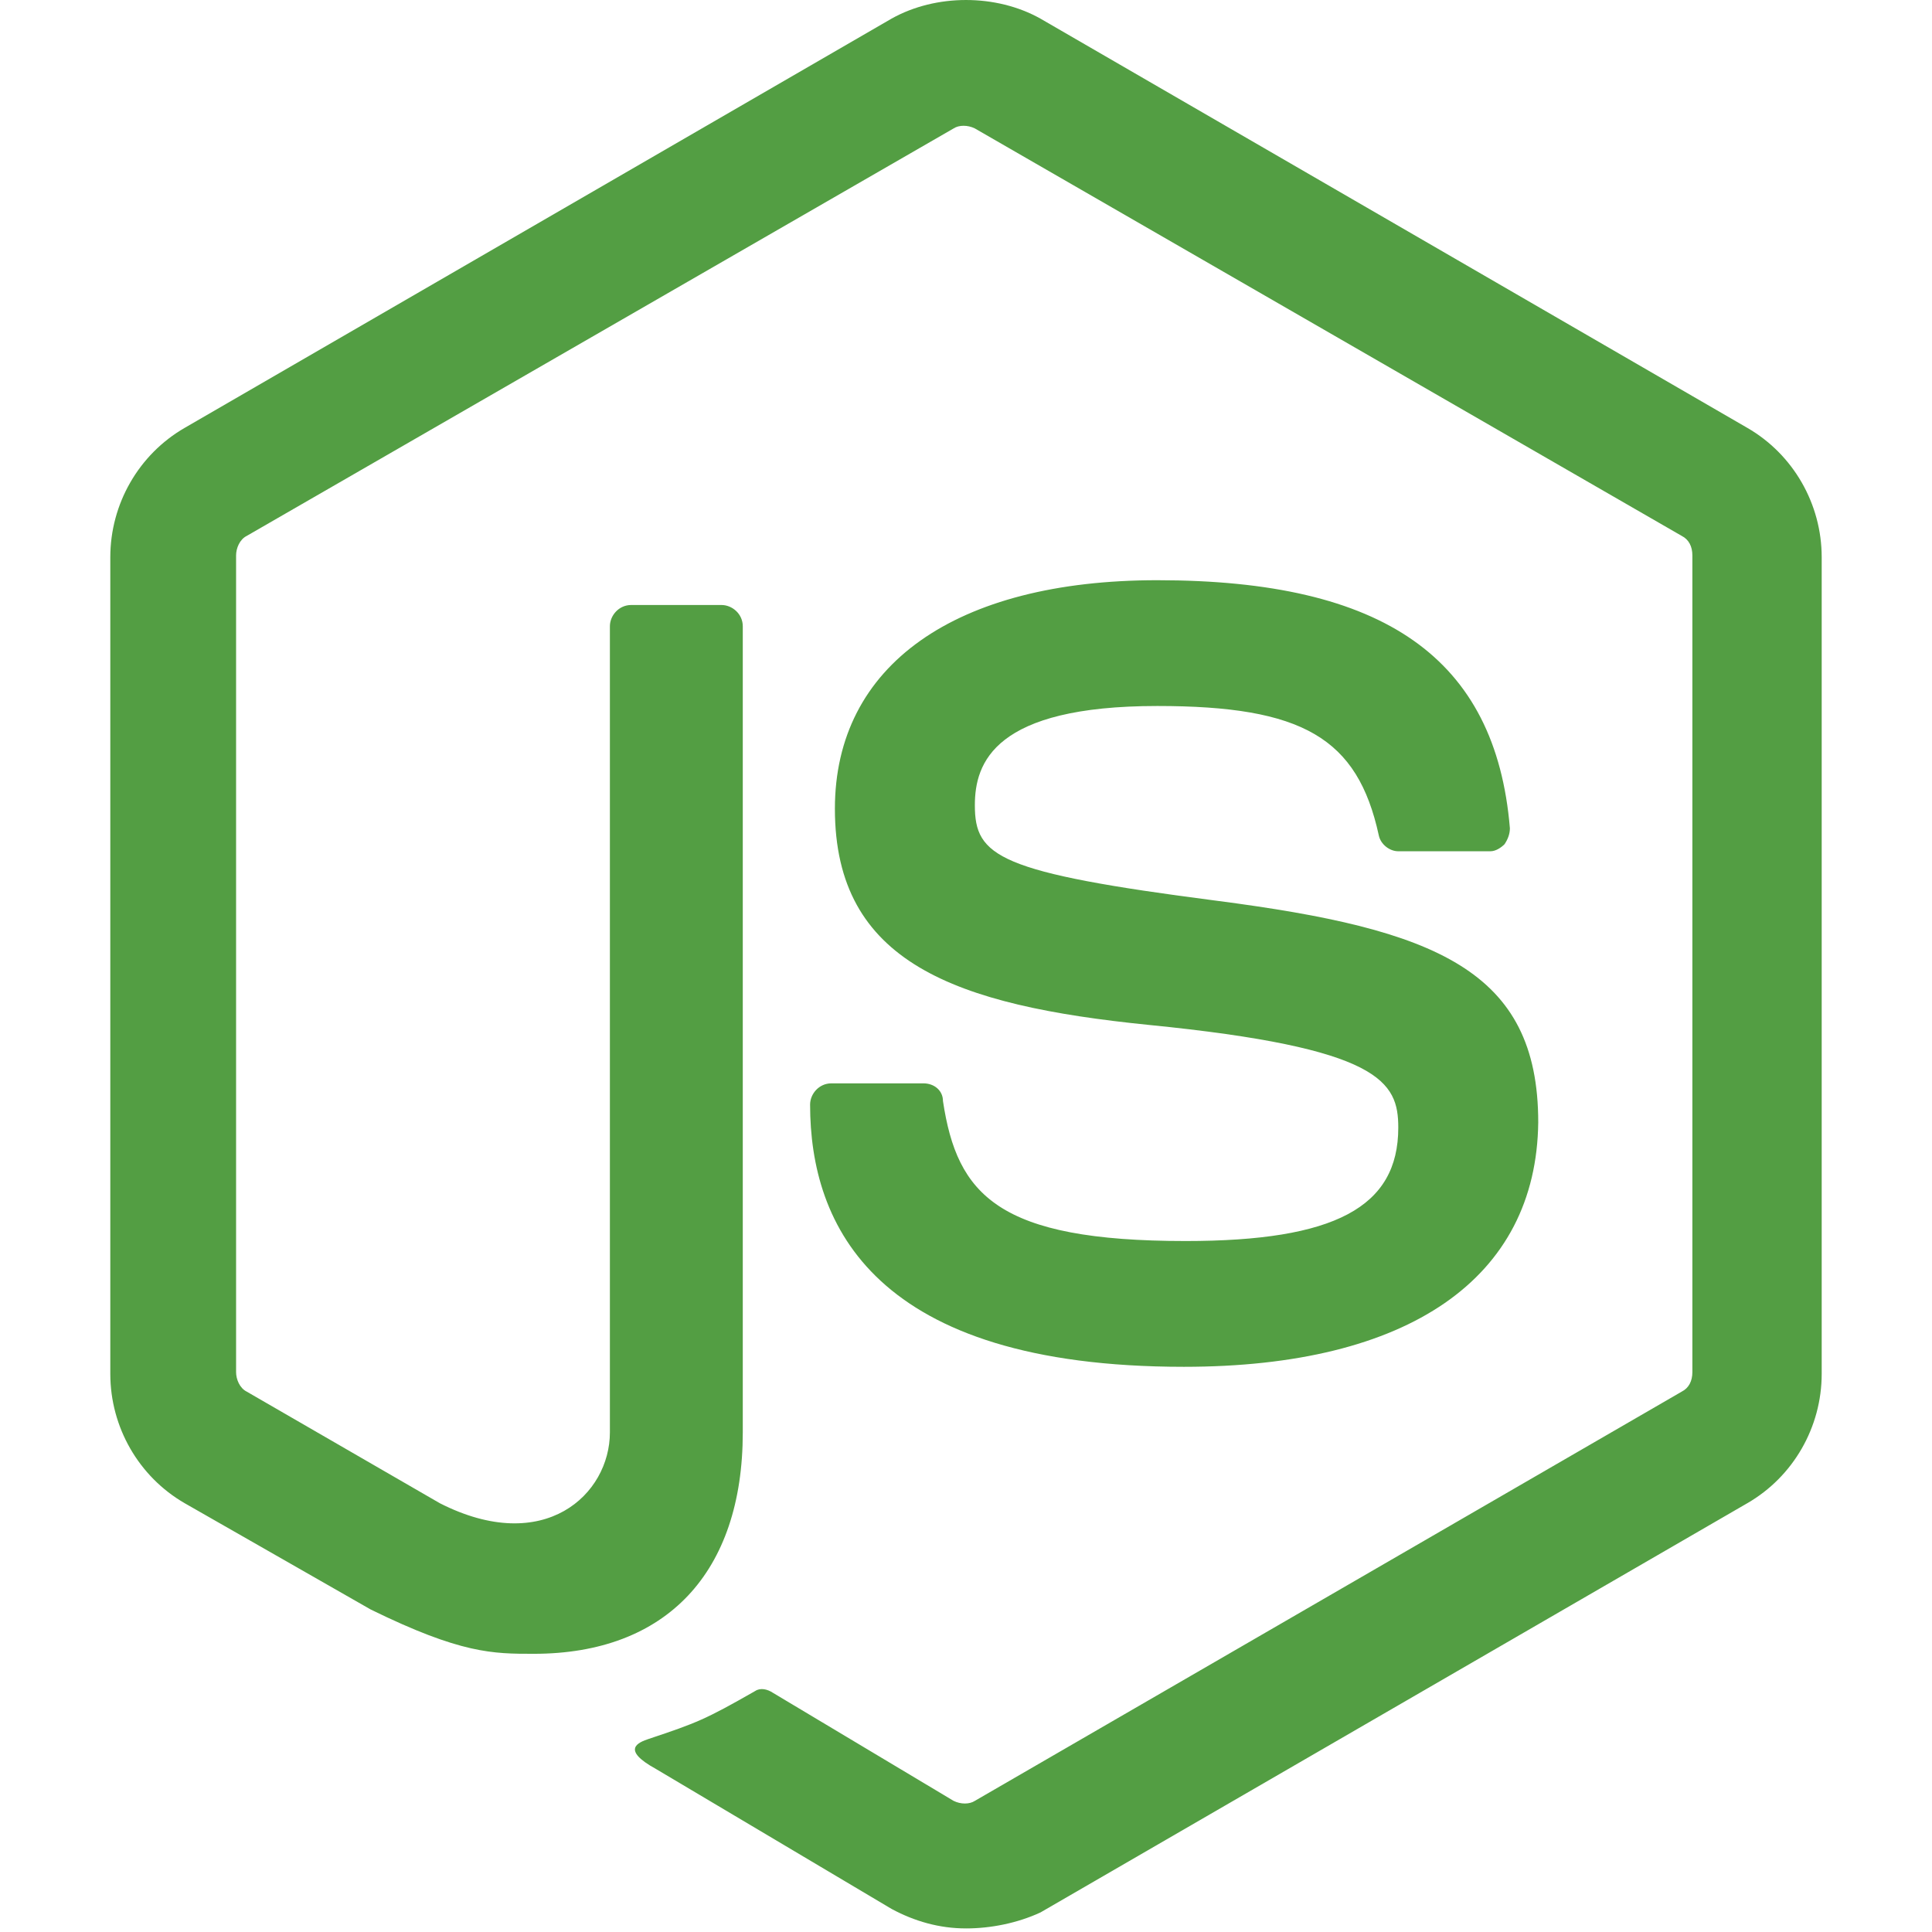
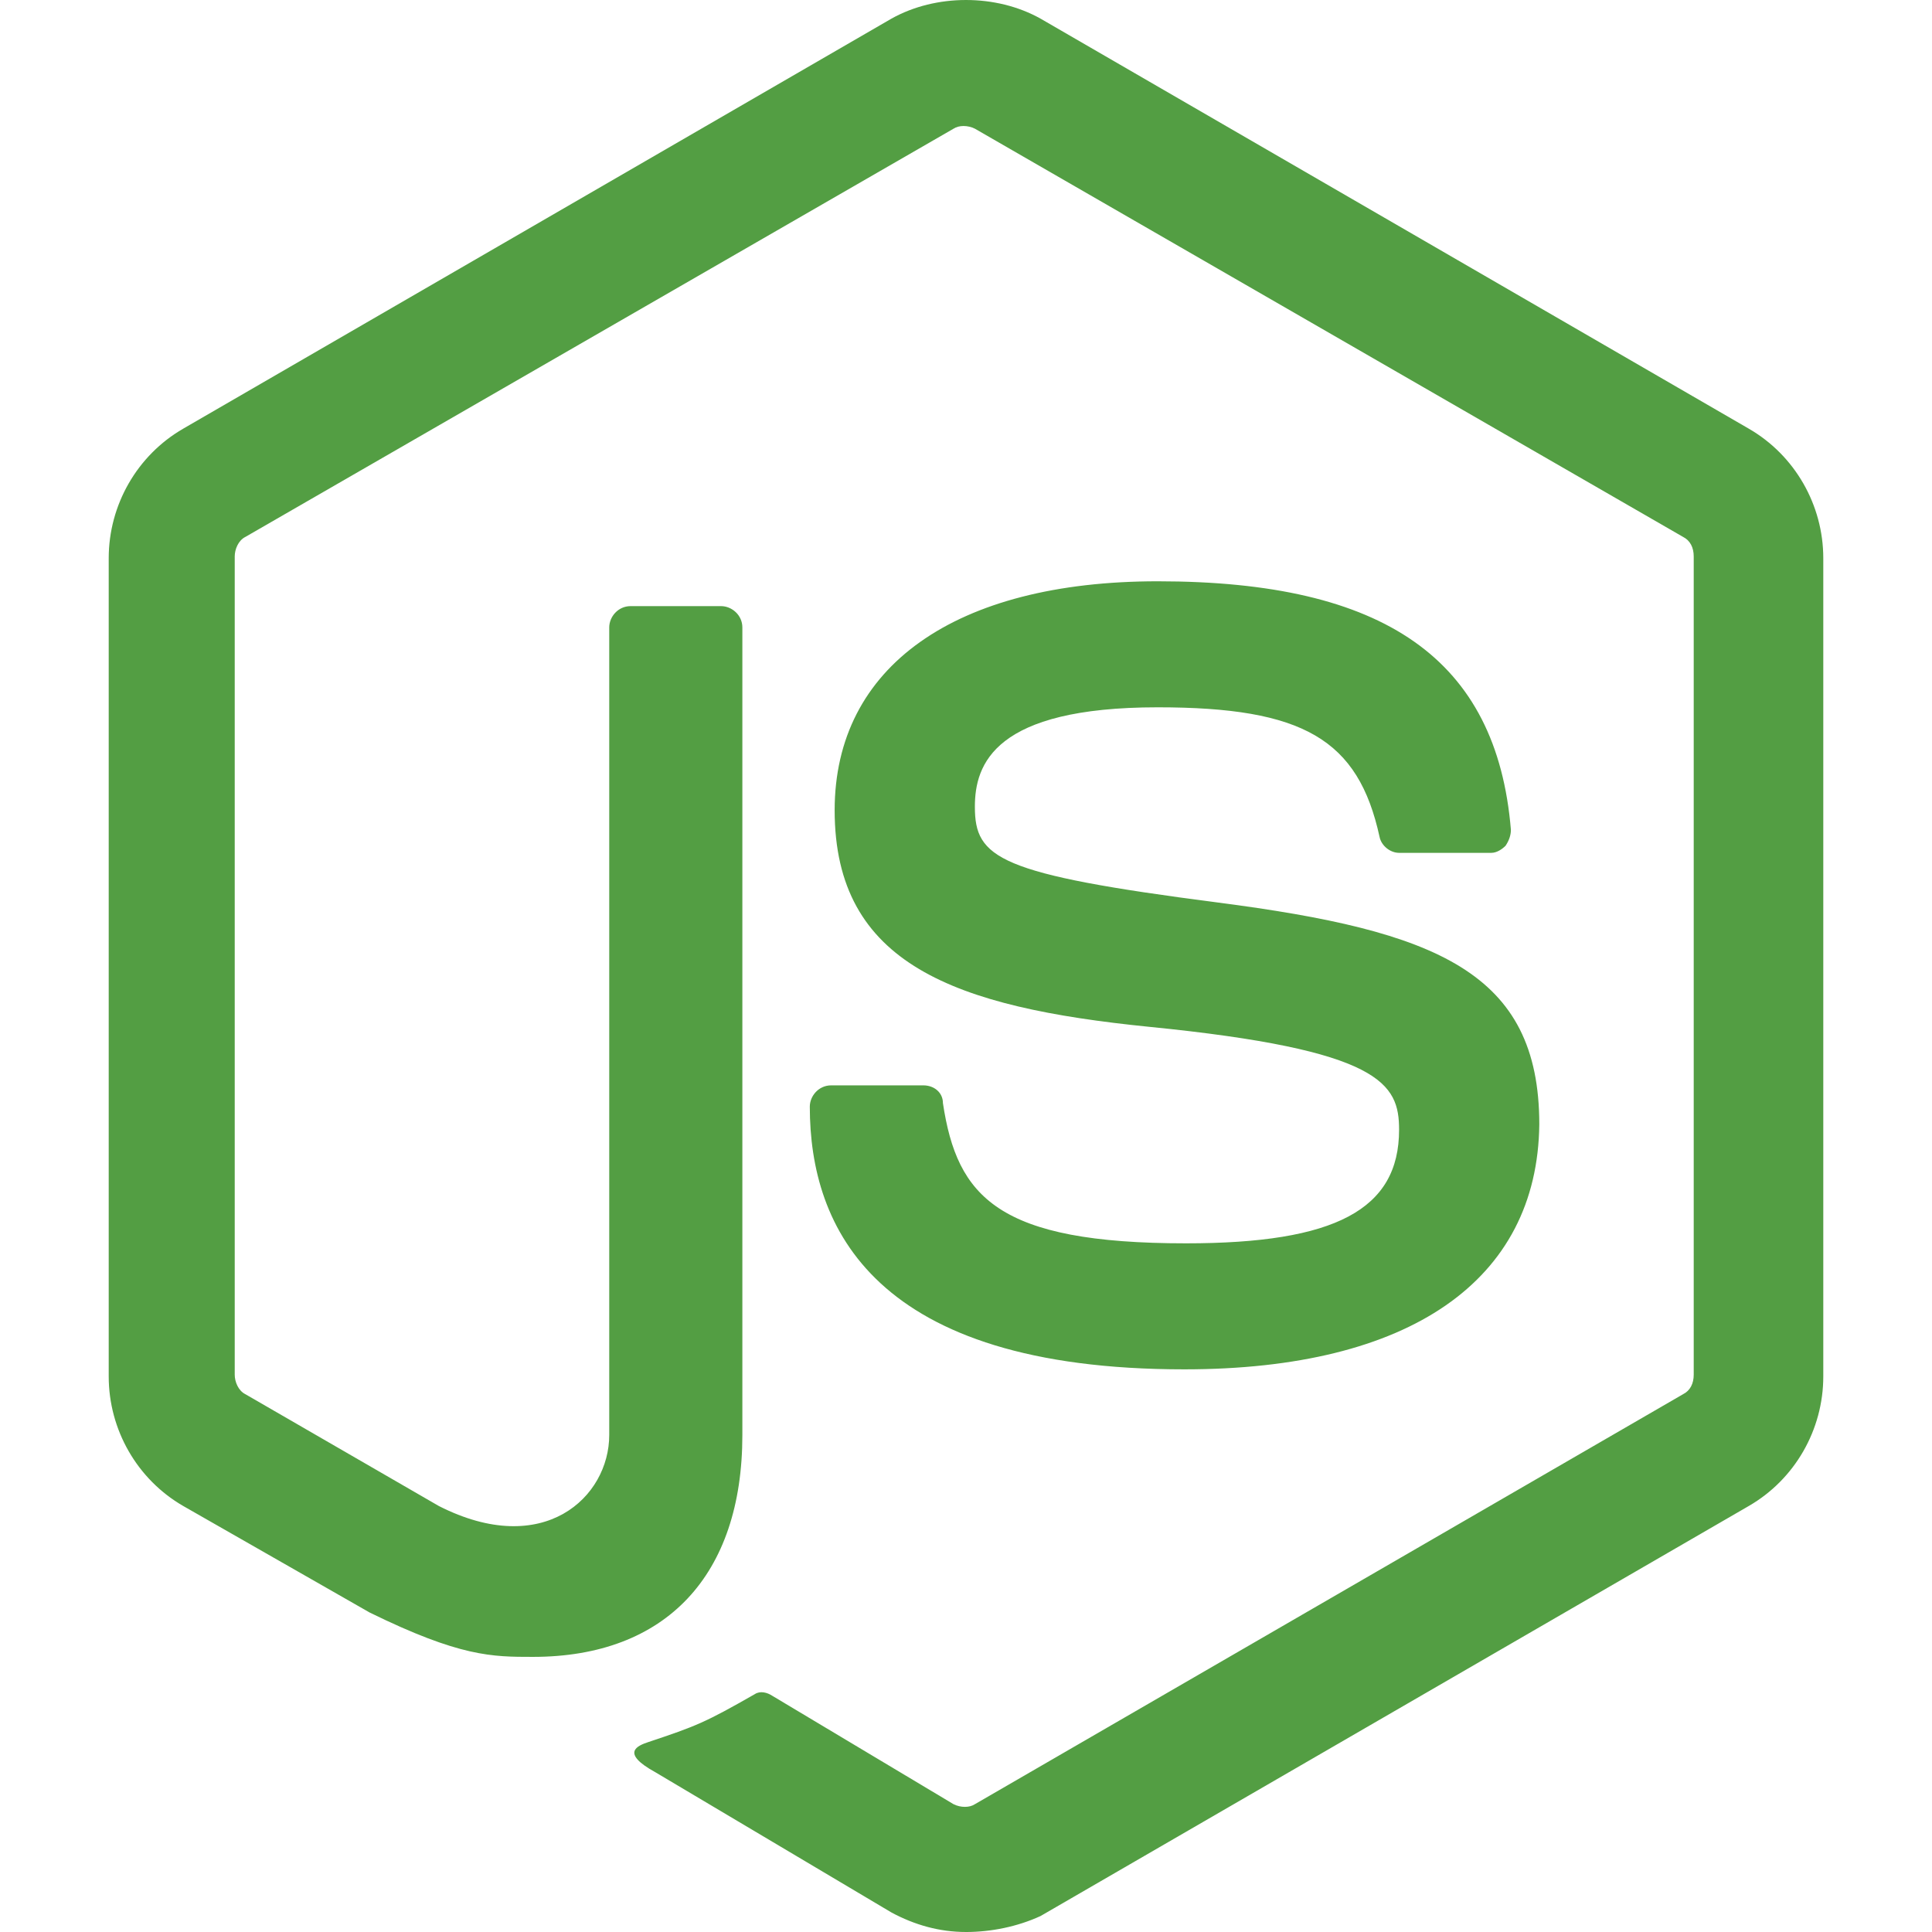
- <svg xmlns="http://www.w3.org/2000/svg" width="21" height="21" viewBox="0 0 256 289" preserveAspectRatio="xMidYMid">
-   <path d="M128 288.464c-3.975 0-7.685-1.06-11.13-2.915l-35.247-20.936c-5.3-2.915-2.65-3.975-1.06-4.505 7.155-2.385 8.48-2.915 15.9-7.156.796-.53 1.856-.265 2.65.265l27.032 16.166c1.06.53 2.385.53 3.18 0l105.74-61.217c1.06-.53 1.59-1.59 1.59-2.915V83.08c0-1.325-.53-2.385-1.59-2.915l-105.74-60.953c-1.06-.53-2.385-.53-3.18 0L20.405 80.166c-1.06.53-1.59 1.855-1.59 2.915v122.17c0 1.06.53 2.385 1.59 2.915l28.887 16.695c15.636 7.95 25.44-1.325 25.44-10.6V93.68c0-1.59 1.326-3.18 3.181-3.18h13.516c1.59 0 3.18 1.325 3.18 3.18v120.58c0 20.936-11.396 33.126-31.272 33.126-6.095 0-10.865 0-24.38-6.625l-27.827-15.9C4.24 220.885 0 213.465 0 205.515V83.346C0 75.396 4.24 67.976 11.13 64L116.87 2.783c6.625-3.71 15.635-3.71 22.26 0L244.87 64C251.76 67.975 256 75.395 256 83.346v122.17c0 7.95-4.24 15.37-11.13 19.345L139.13 286.08c-3.445 1.59-7.42 2.385-11.13 2.385zm32.596-84.009c-46.377 0-55.917-21.2-55.917-39.221 0-1.59 1.325-3.18 3.18-3.18h13.78c1.59 0 2.916 1.06 2.916 2.65 2.12 14.045 8.215 20.936 36.306 20.936 22.261 0 31.802-5.035 31.802-16.96 0-6.891-2.65-11.926-37.367-15.372-28.886-2.915-46.907-9.275-46.907-32.33 0-21.467 18.02-34.187 48.232-34.187 33.921 0 50.617 11.66 52.737 37.101 0 .795-.265 1.59-.795 2.385-.53.53-1.325 1.06-2.12 1.06h-13.78c-1.326 0-2.65-1.06-2.916-2.385-3.18-14.575-11.395-19.345-33.126-19.345-24.38 0-27.296 8.48-27.296 14.84 0 7.686 3.445 10.07 36.306 14.31 32.597 4.24 47.967 10.336 47.967 33.127-.265 23.321-19.345 36.571-53.002 36.571z" fill="#539E43" />
+ <svg xmlns="http://www.w3.org/2000/svg" width="21" height="21" viewBox="0 0 256 288.464">
+   <path fill="#539e43" d="M128 288.464c-3.975 0-7.685-1.06-11.13-2.915l-35.247-20.936c-5.3-2.915-2.65-3.975-1.06-4.505 7.155-2.385 8.48-2.915 15.9-7.156.796-.53 1.856-.265 2.65.265l27.032 16.166c1.06.53 2.385.53 3.18 0l105.74-61.217c1.06-.53 1.59-1.59 1.59-2.915V83.08c0-1.325-.53-2.385-1.59-2.915l-105.74-60.953c-1.06-.53-2.385-.53-3.18 0L20.405 80.166c-1.06.53-1.59 1.855-1.59 2.915v122.17c0 1.06.53 2.385 1.59 2.915l28.887 16.695c15.636 7.95 25.44-1.325 25.44-10.6V93.68c0-1.59 1.326-3.18 3.181-3.18h13.516c1.59 0 3.18 1.325 3.18 3.18v120.58c0 20.936-11.396 33.126-31.272 33.126-6.095 0-10.865 0-24.38-6.625l-27.827-15.9C4.24 220.885 0 213.465 0 205.515V83.346C0 75.396 4.24 67.976 11.13 64L116.87 2.783c6.625-3.71 15.635-3.71 22.26 0L244.87 64C251.76 67.975 256 75.395 256 83.346v122.17c0 7.95-4.24 15.37-11.13 19.345L139.13 286.08c-3.445 1.59-7.42 2.385-11.13 2.385zm32.596-84.009c-46.377 0-55.917-21.2-55.917-39.221 0-1.59 1.325-3.18 3.18-3.18h13.78c1.59 0 2.916 1.06 2.916 2.65 2.12 14.045 8.215 20.936 36.306 20.936 22.261 0 31.802-5.035 31.802-16.96 0-6.891-2.65-11.926-37.367-15.372-28.886-2.915-46.907-9.275-46.907-32.33 0-21.467 18.02-34.187 48.232-34.187 33.921 0 50.617 11.66 52.737 37.101 0 .795-.265 1.59-.795 2.385-.53.53-1.325 1.06-2.12 1.06h-13.78c-1.326 0-2.65-1.06-2.916-2.385-3.18-14.575-11.395-19.345-33.126-19.345-24.38 0-27.296 8.48-27.296 14.84 0 7.686 3.445 10.07 36.306 14.31 32.597 4.24 47.967 10.336 47.967 33.127-.265 23.321-19.345 36.571-53.002 36.571z" />
</svg>
